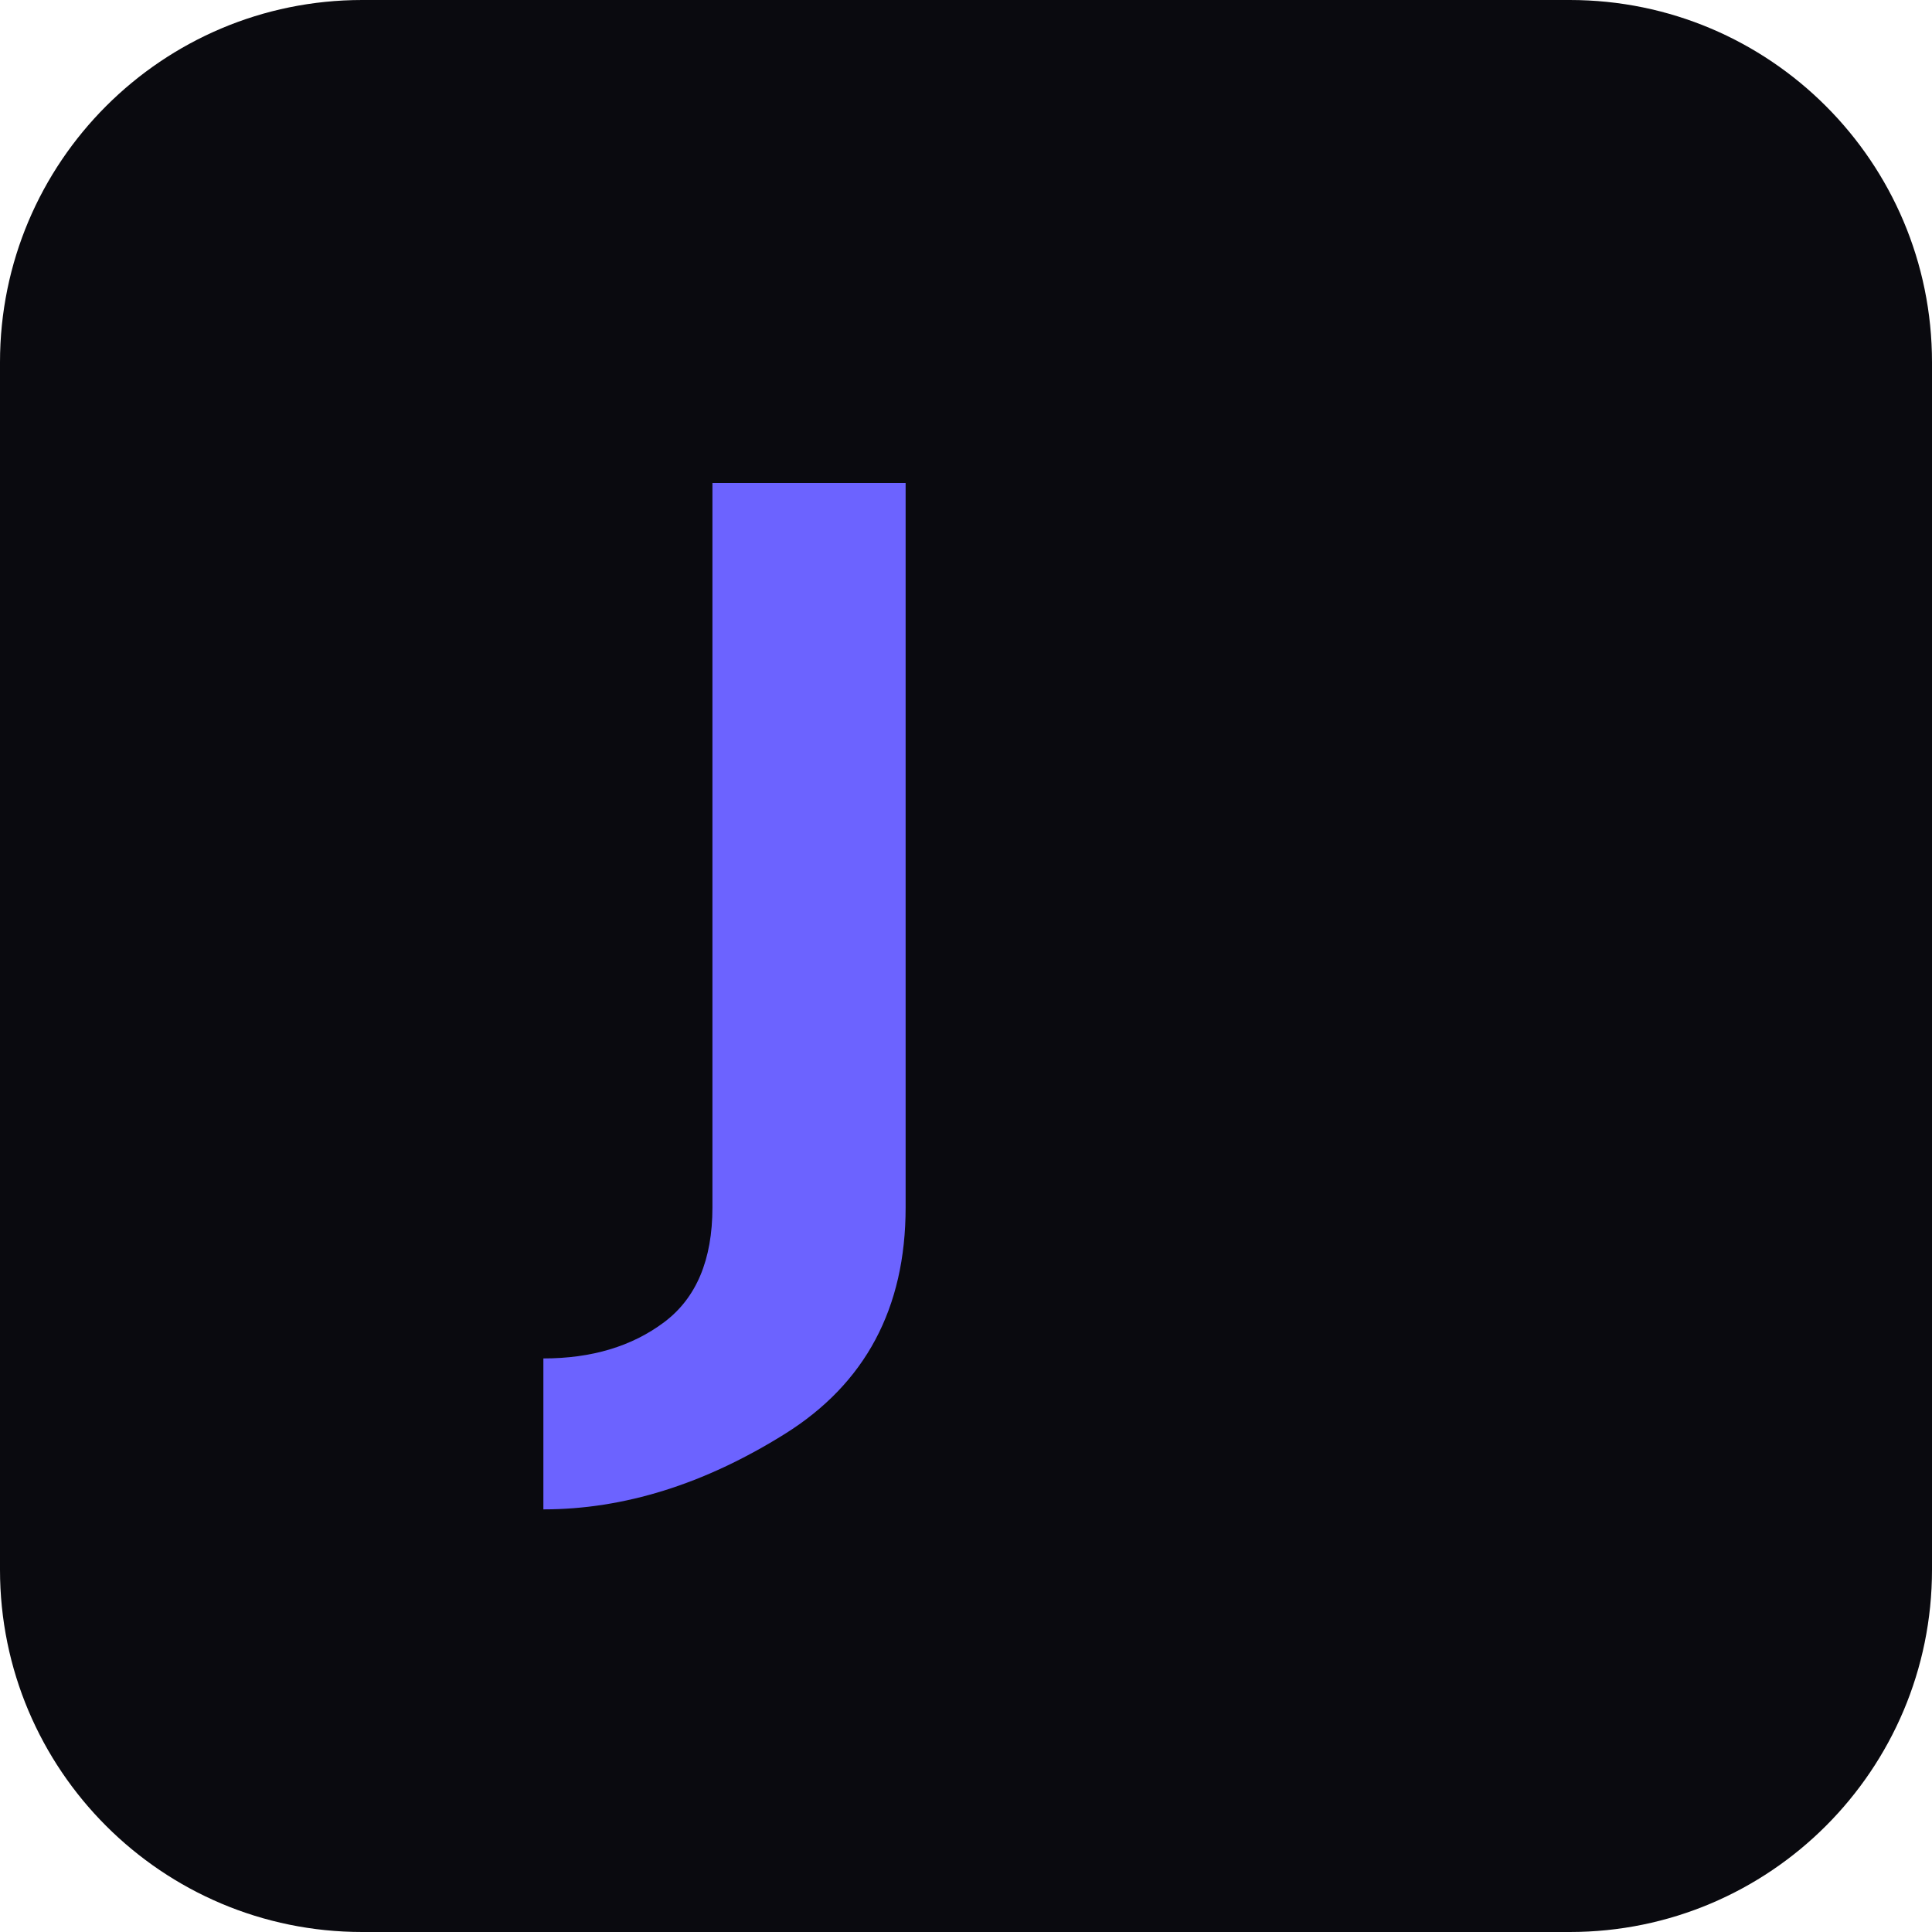
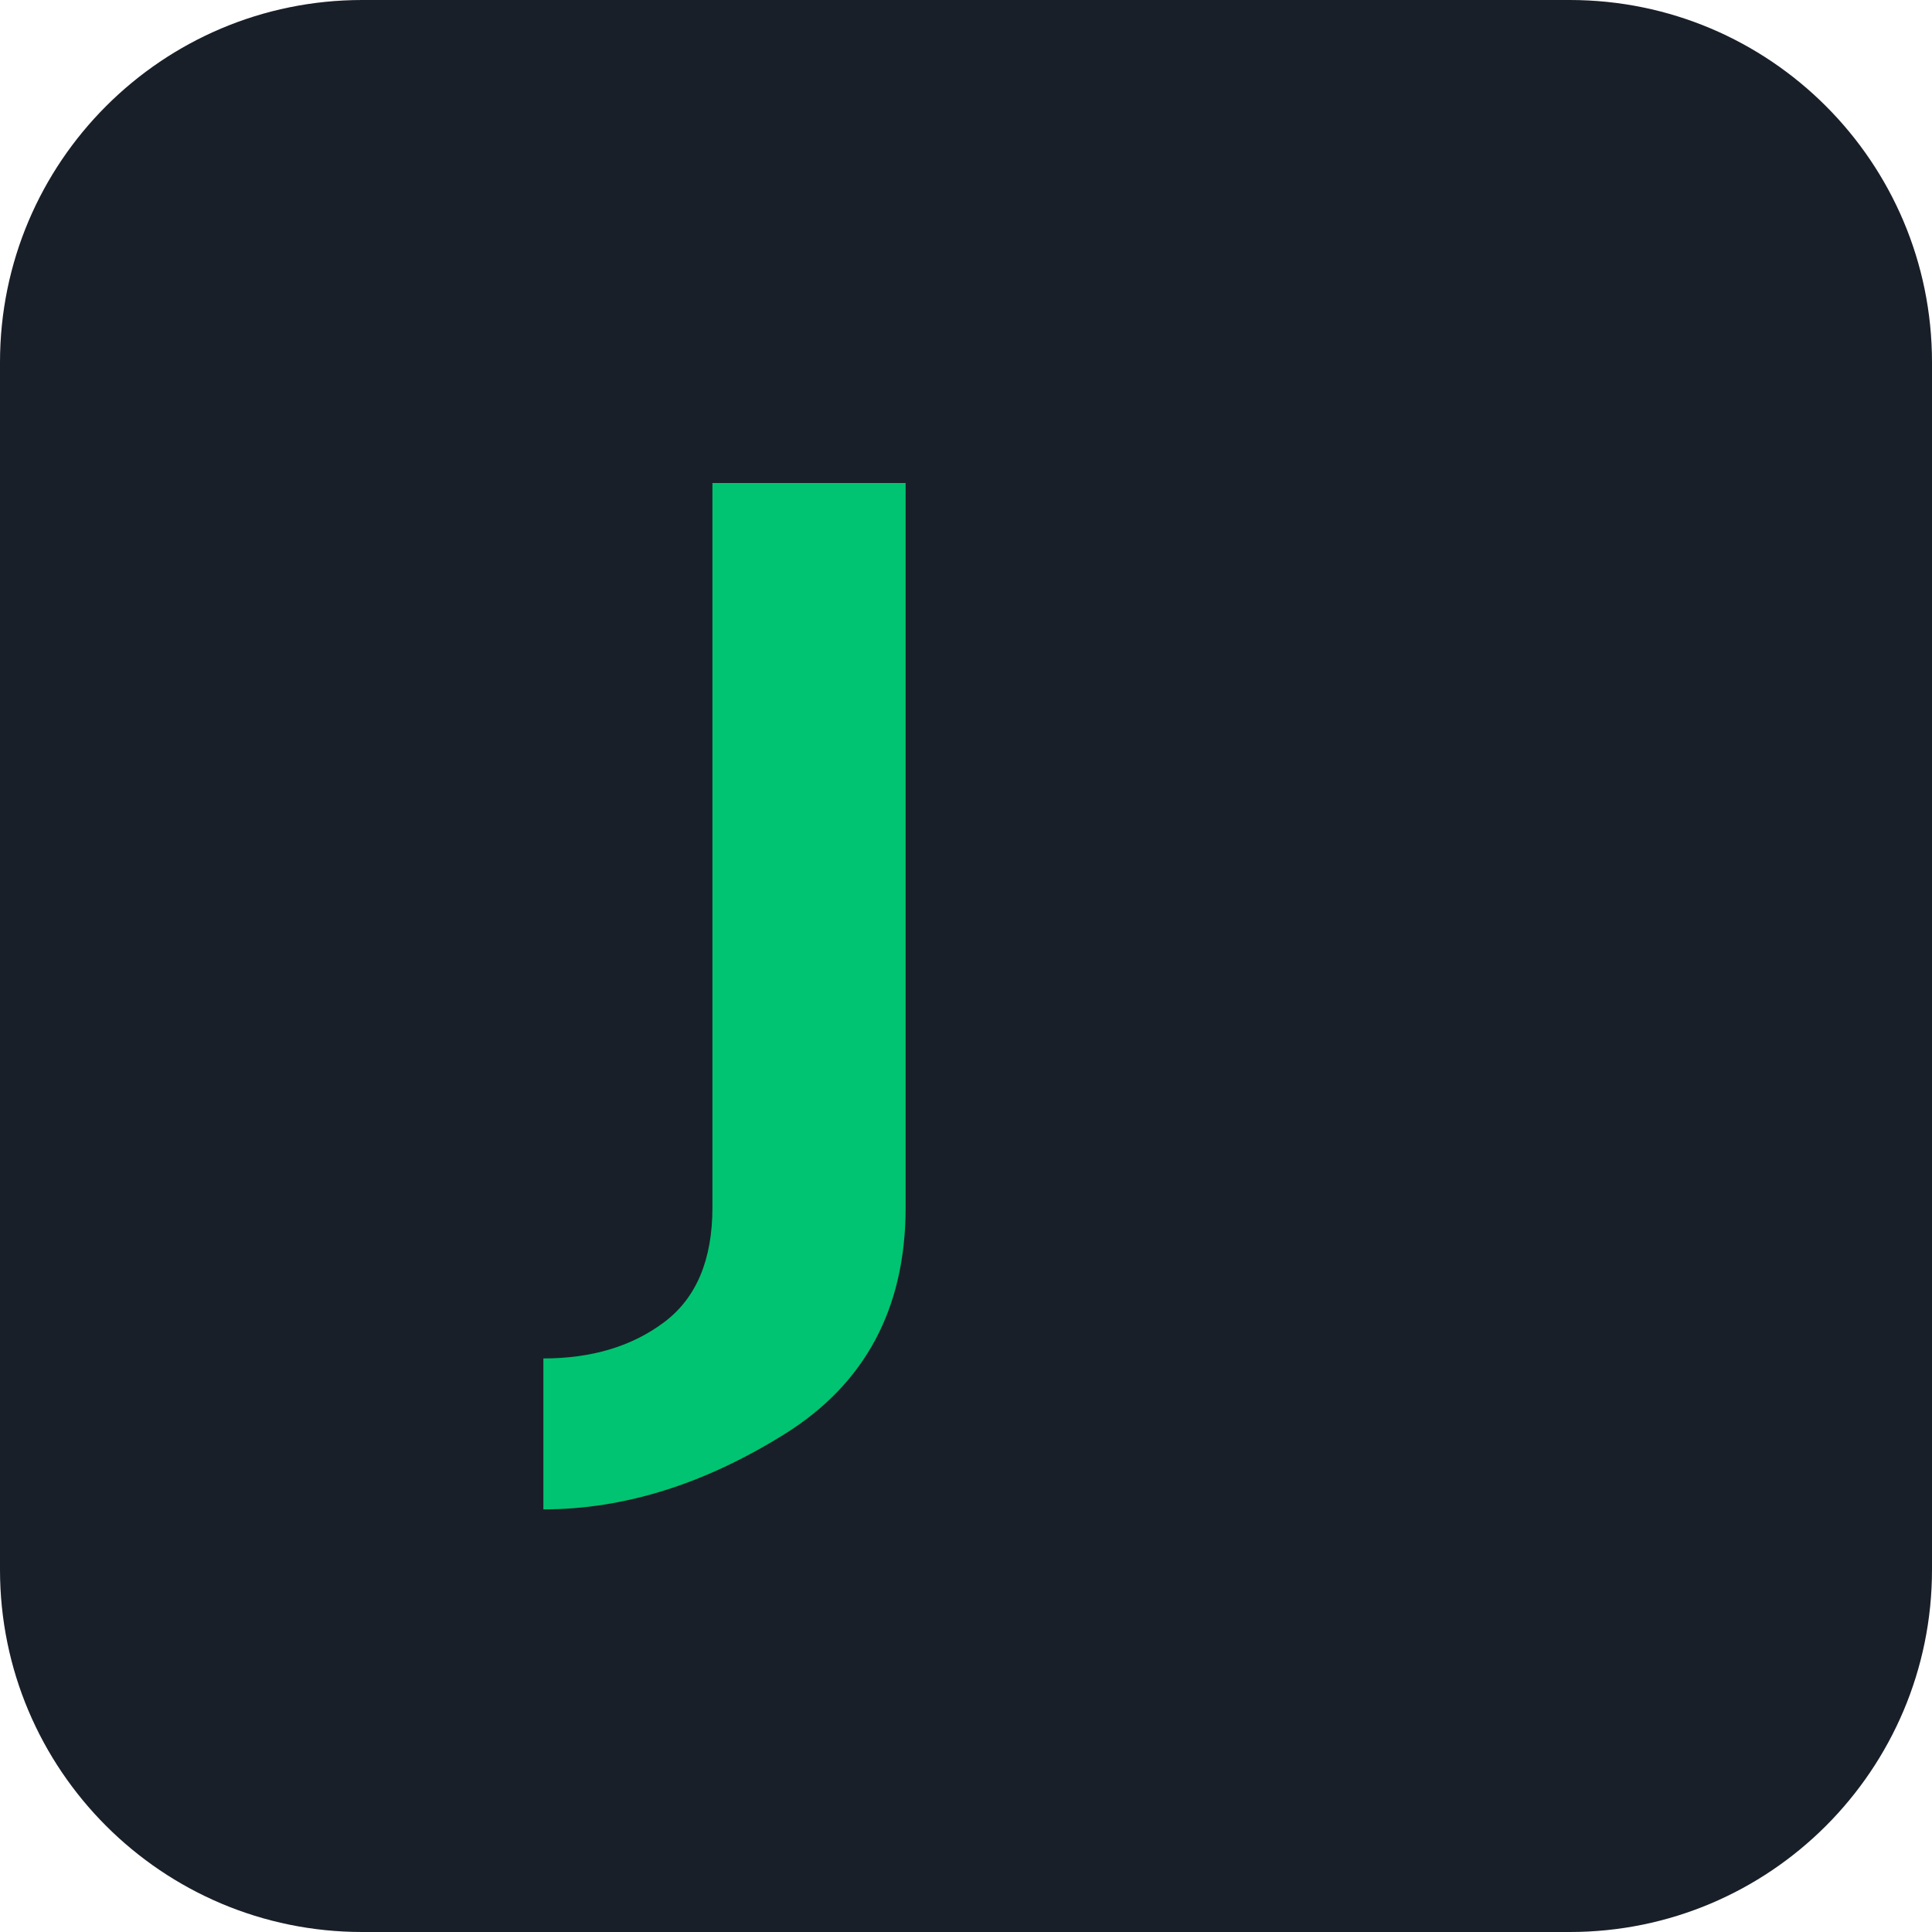
<svg xmlns="http://www.w3.org/2000/svg" viewBox="0 0 32 32">
-   <rect width="32" height="32" rx="6" fill="#0a0a0f" />
-   <path d="M11 8h4v12q0 2.5-2 3.75T9 25v-2.5q1.2 0 2-.6t.8-1.9V8z" fill="#6c63ff" />
+   <rect width="32" height="32" rx="6" fill="#191f28" />
+   <path d="M11 8h4v12q0 2.5-2 3.75T9 25v-2.5q1.2 0 2-.6t.8-1.9V8z" fill="#00c471" />
</svg>
